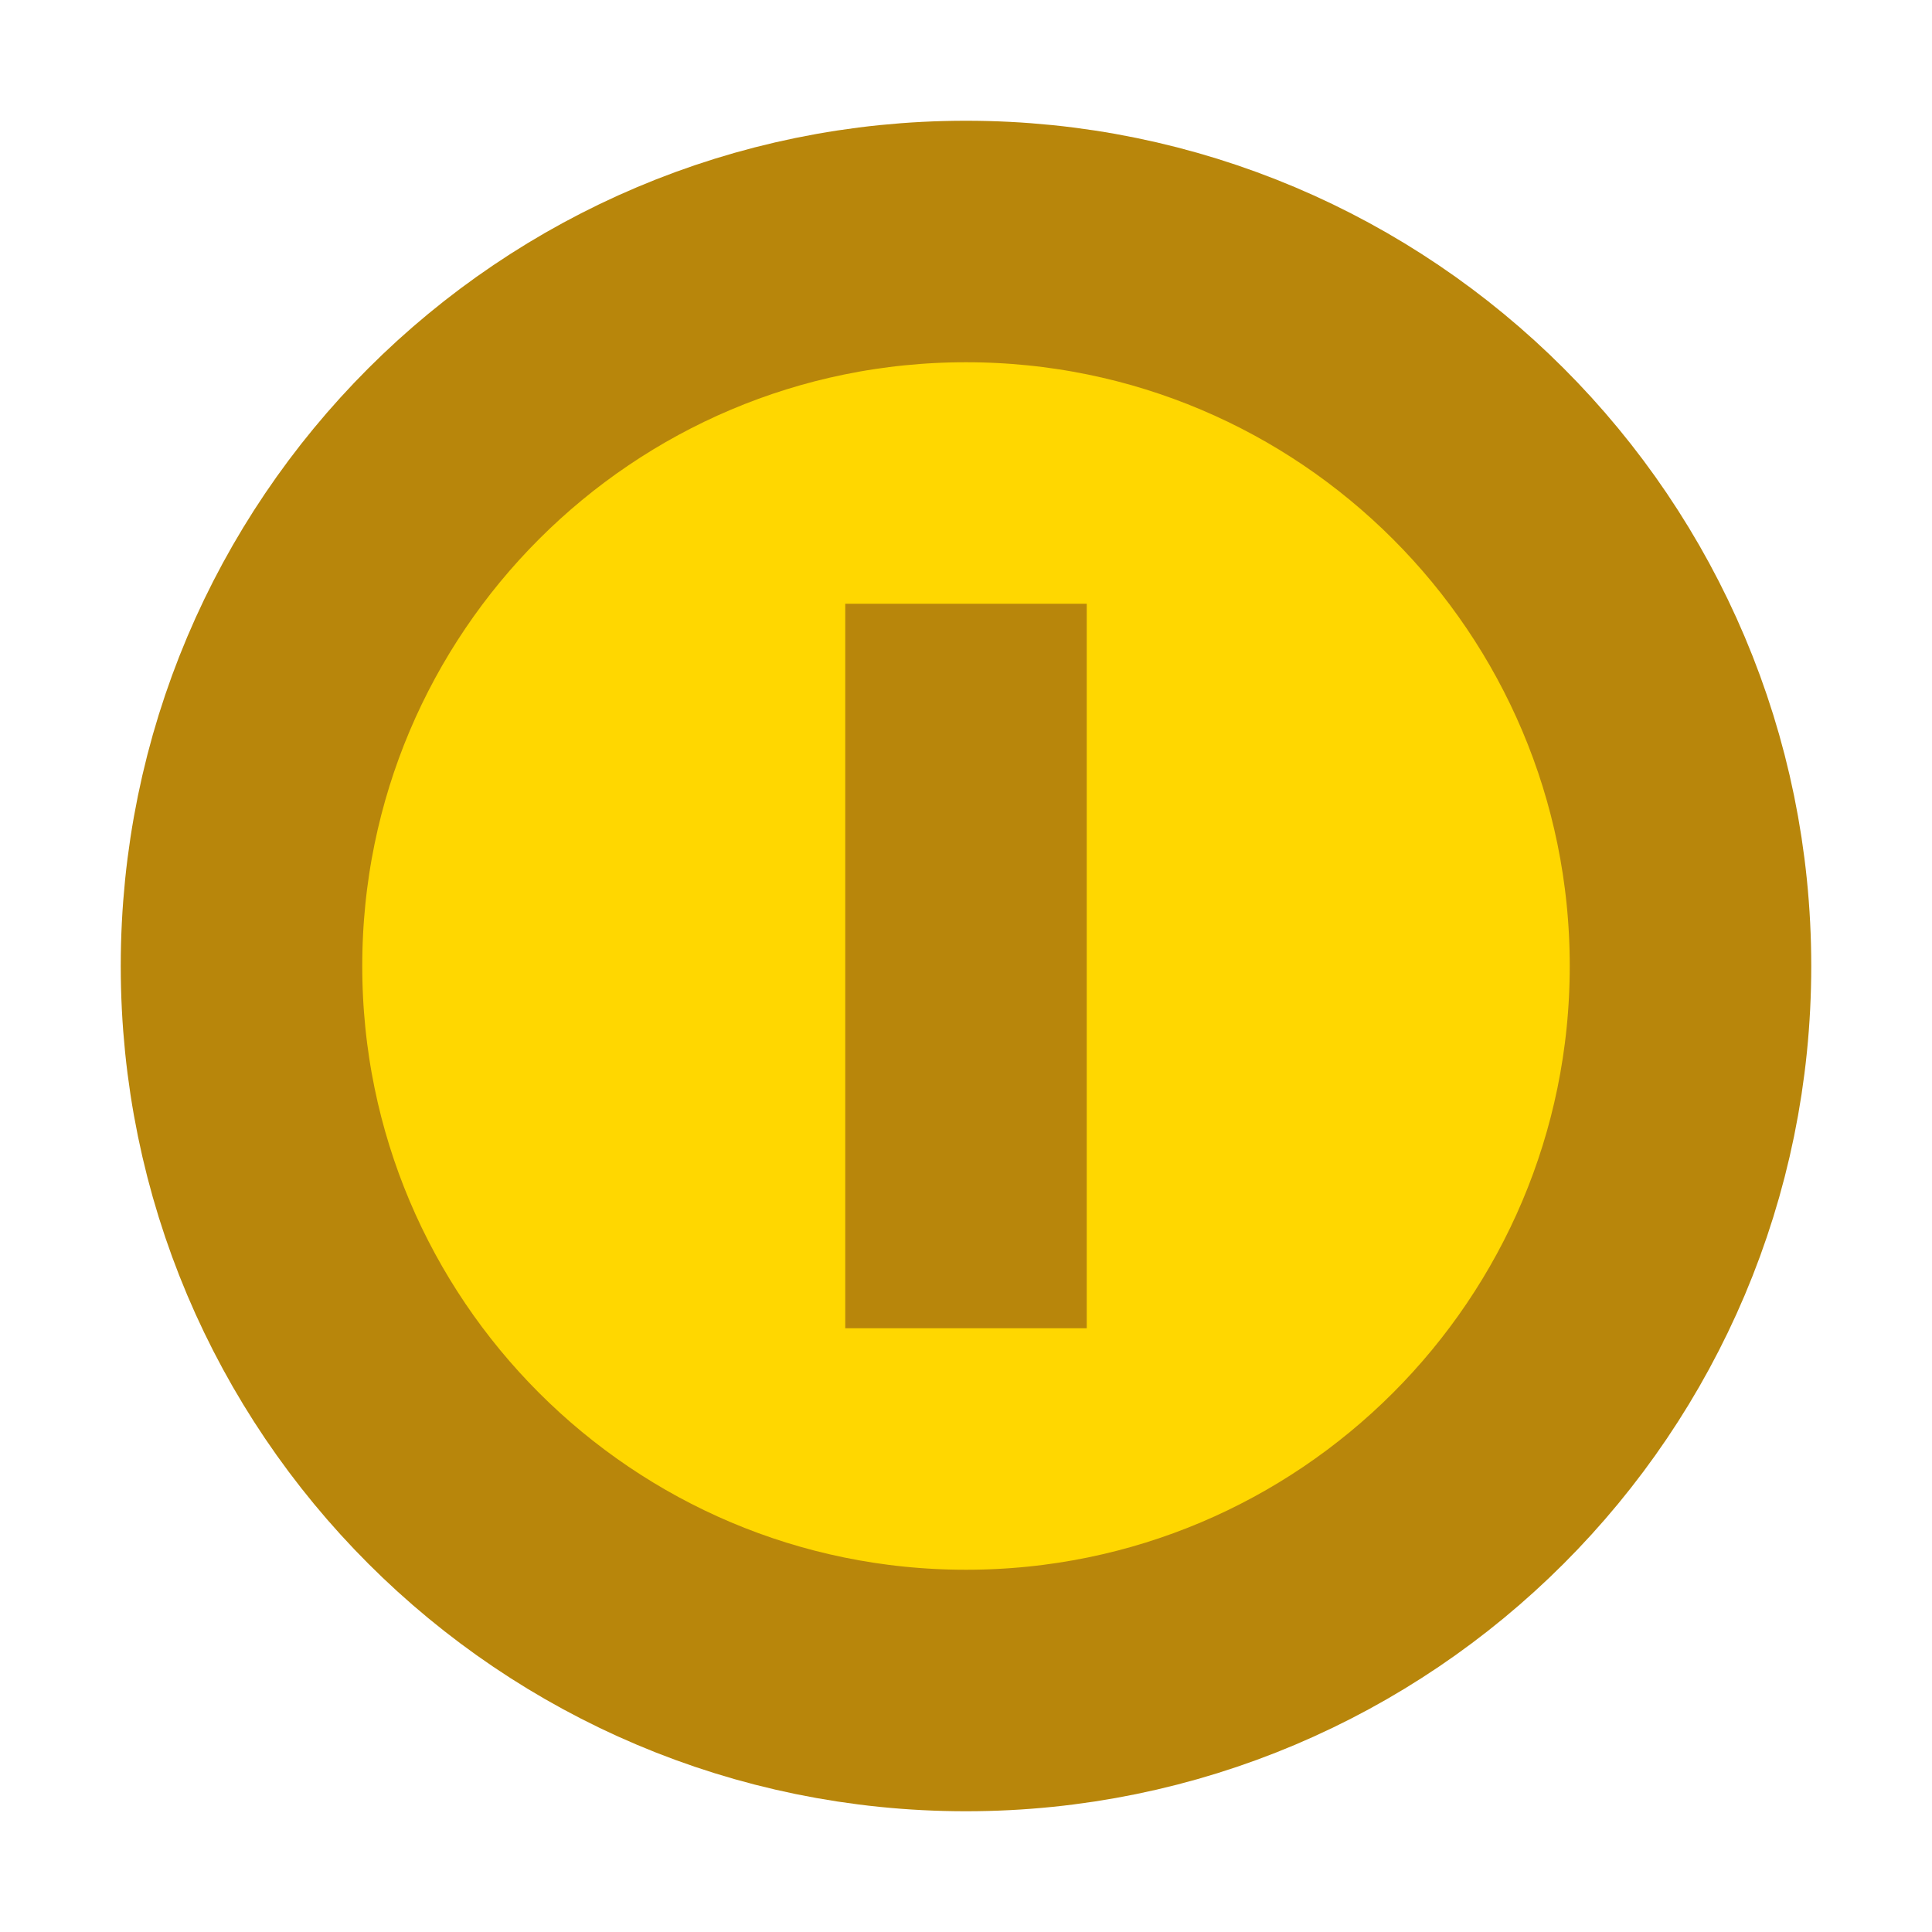
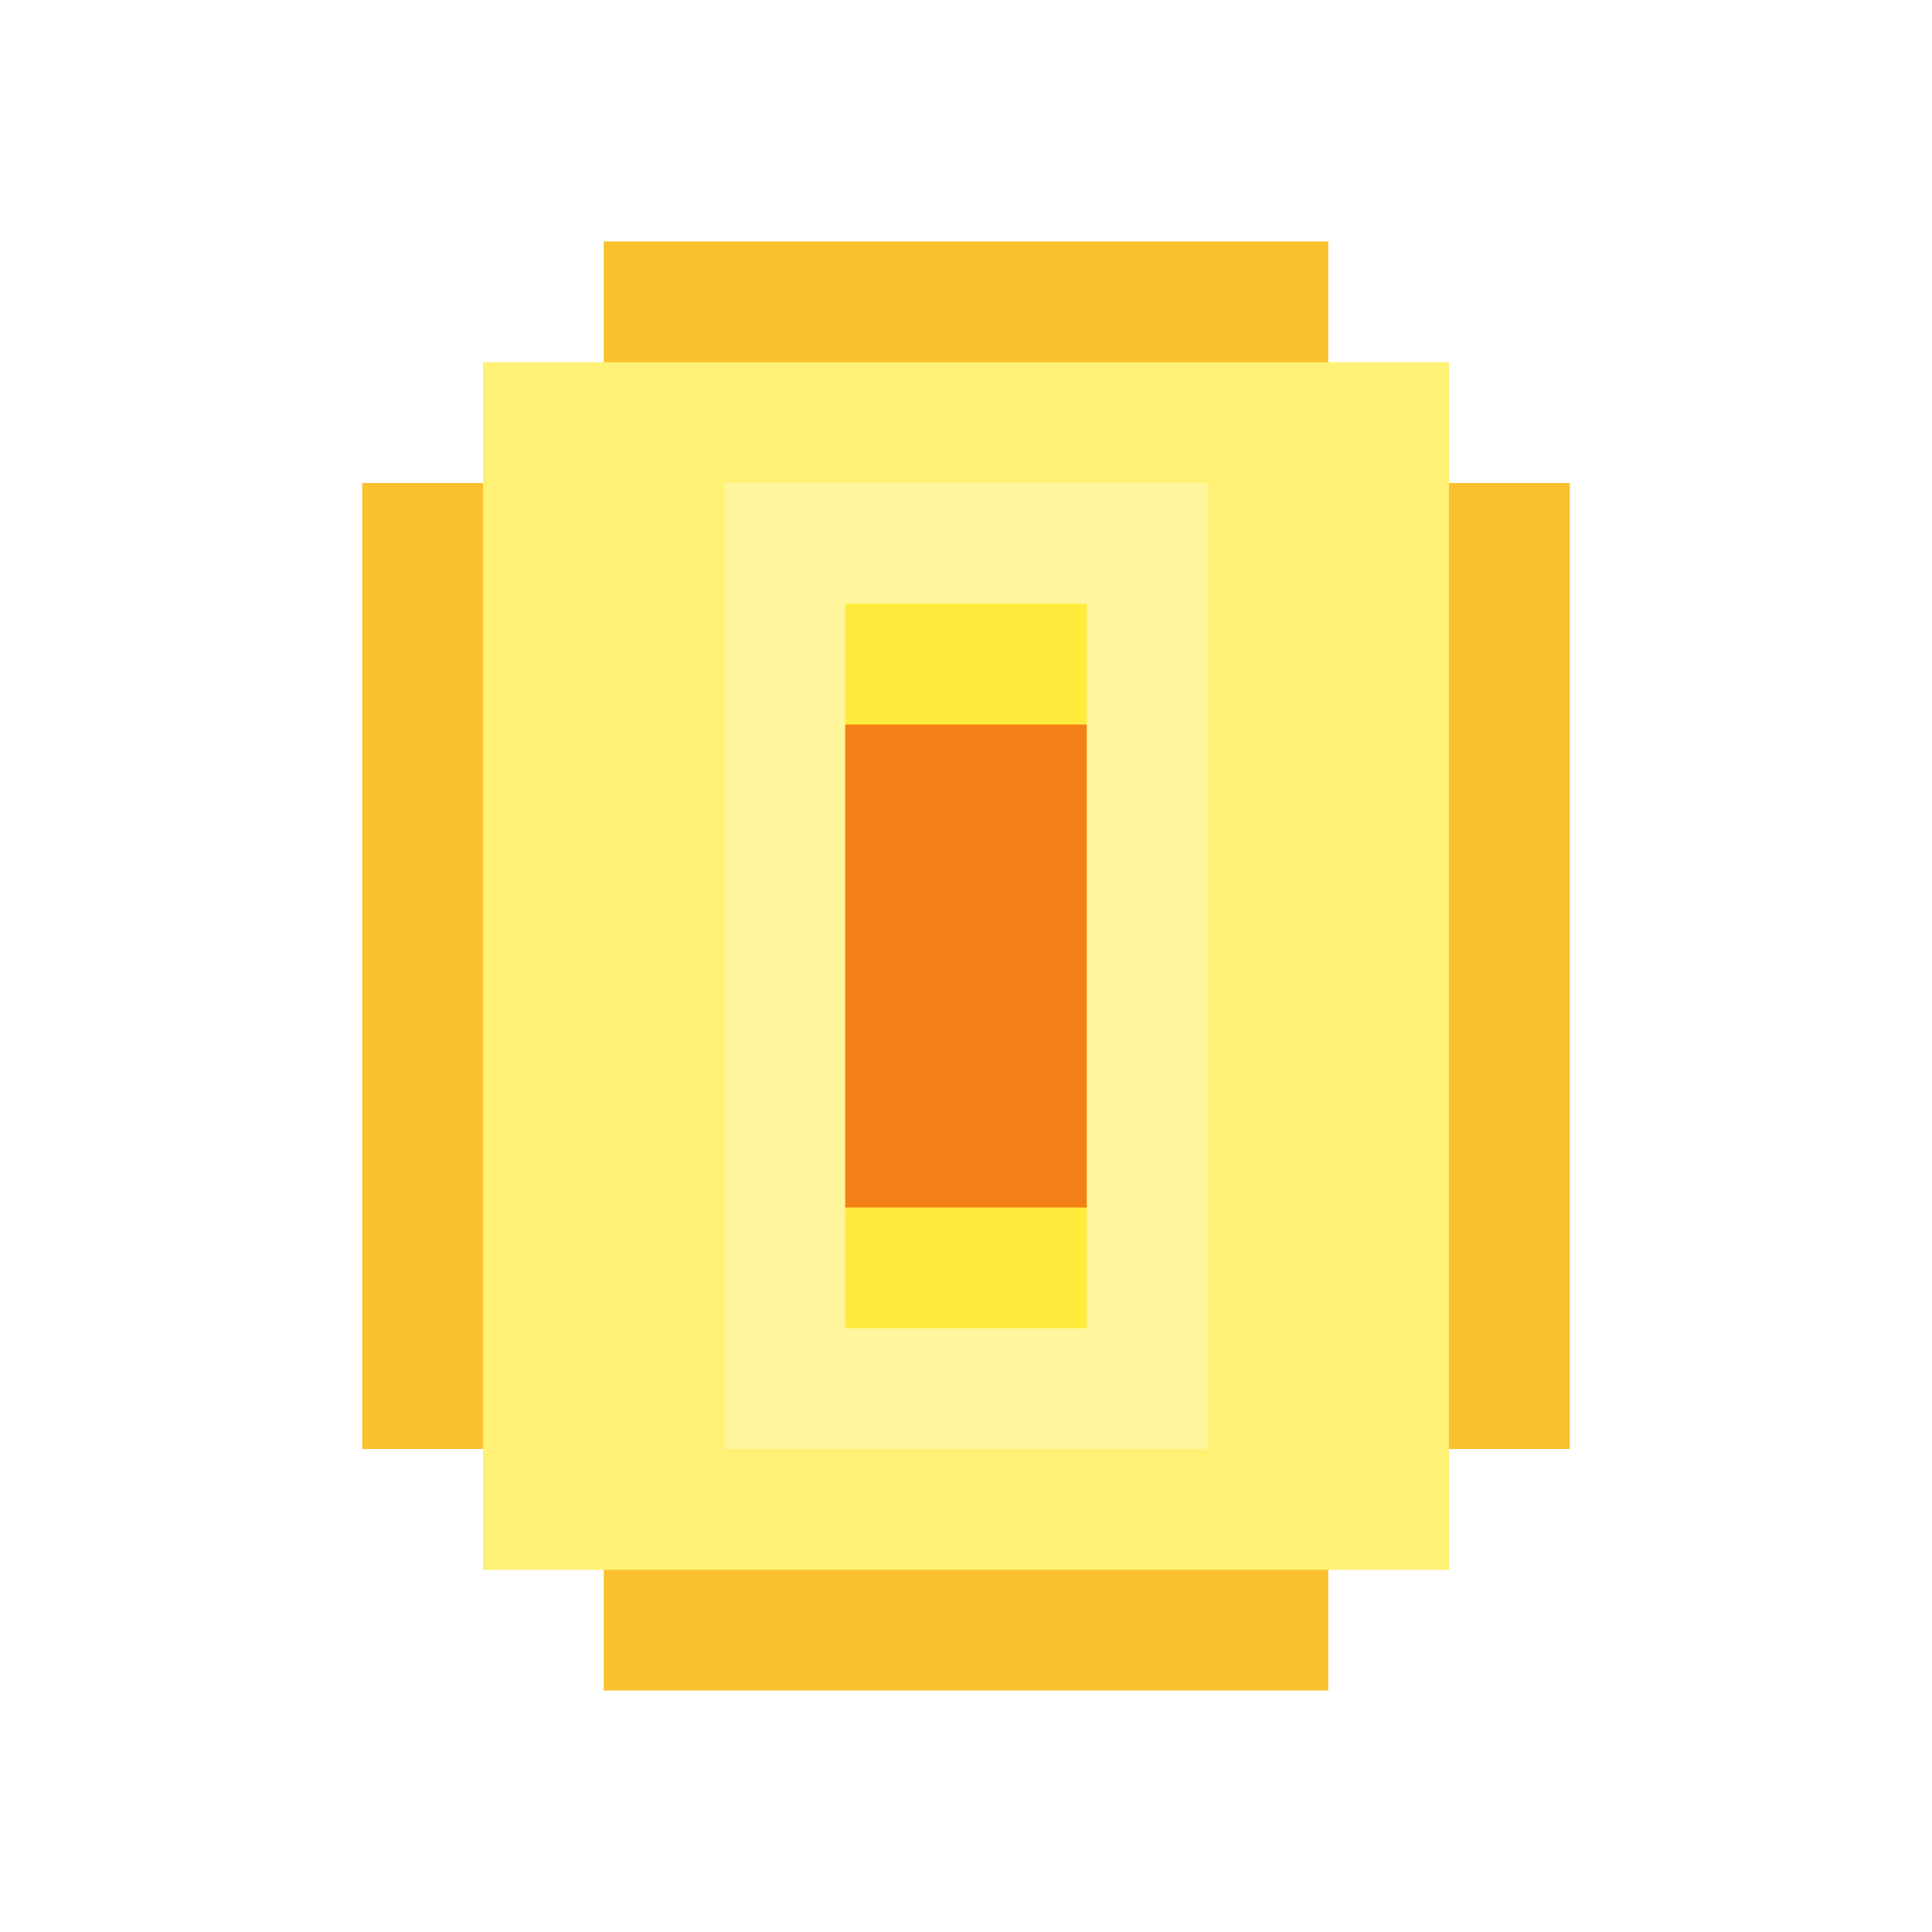
<svg xmlns="http://www.w3.org/2000/svg" width="16" height="16">
-   <circle cx="8" cy="8" r="6" fill="#ffd700" stroke="#b8860b" stroke-width="2" />
-   <rect x="7" y="5" width="2" height="6" fill="#b8860b" />
+   <rect x="5" y="2" width="6" height="12" fill="#fbc02d" />
+   <rect x="3" y="4" width="10" height="8" fill="#fbc02d" />
+   <rect x="4" y="3" width="8" height="10" fill="#fff176" />
+   <rect x="6" y="4" width="4" height="8" fill="#fff59d" />
+   <rect x="7" y="5" width="2" height="6" fill="#ffeb3b" />
+   <rect x="7" y="6" width="2" height="4" fill="#f57f17" />
</svg>
